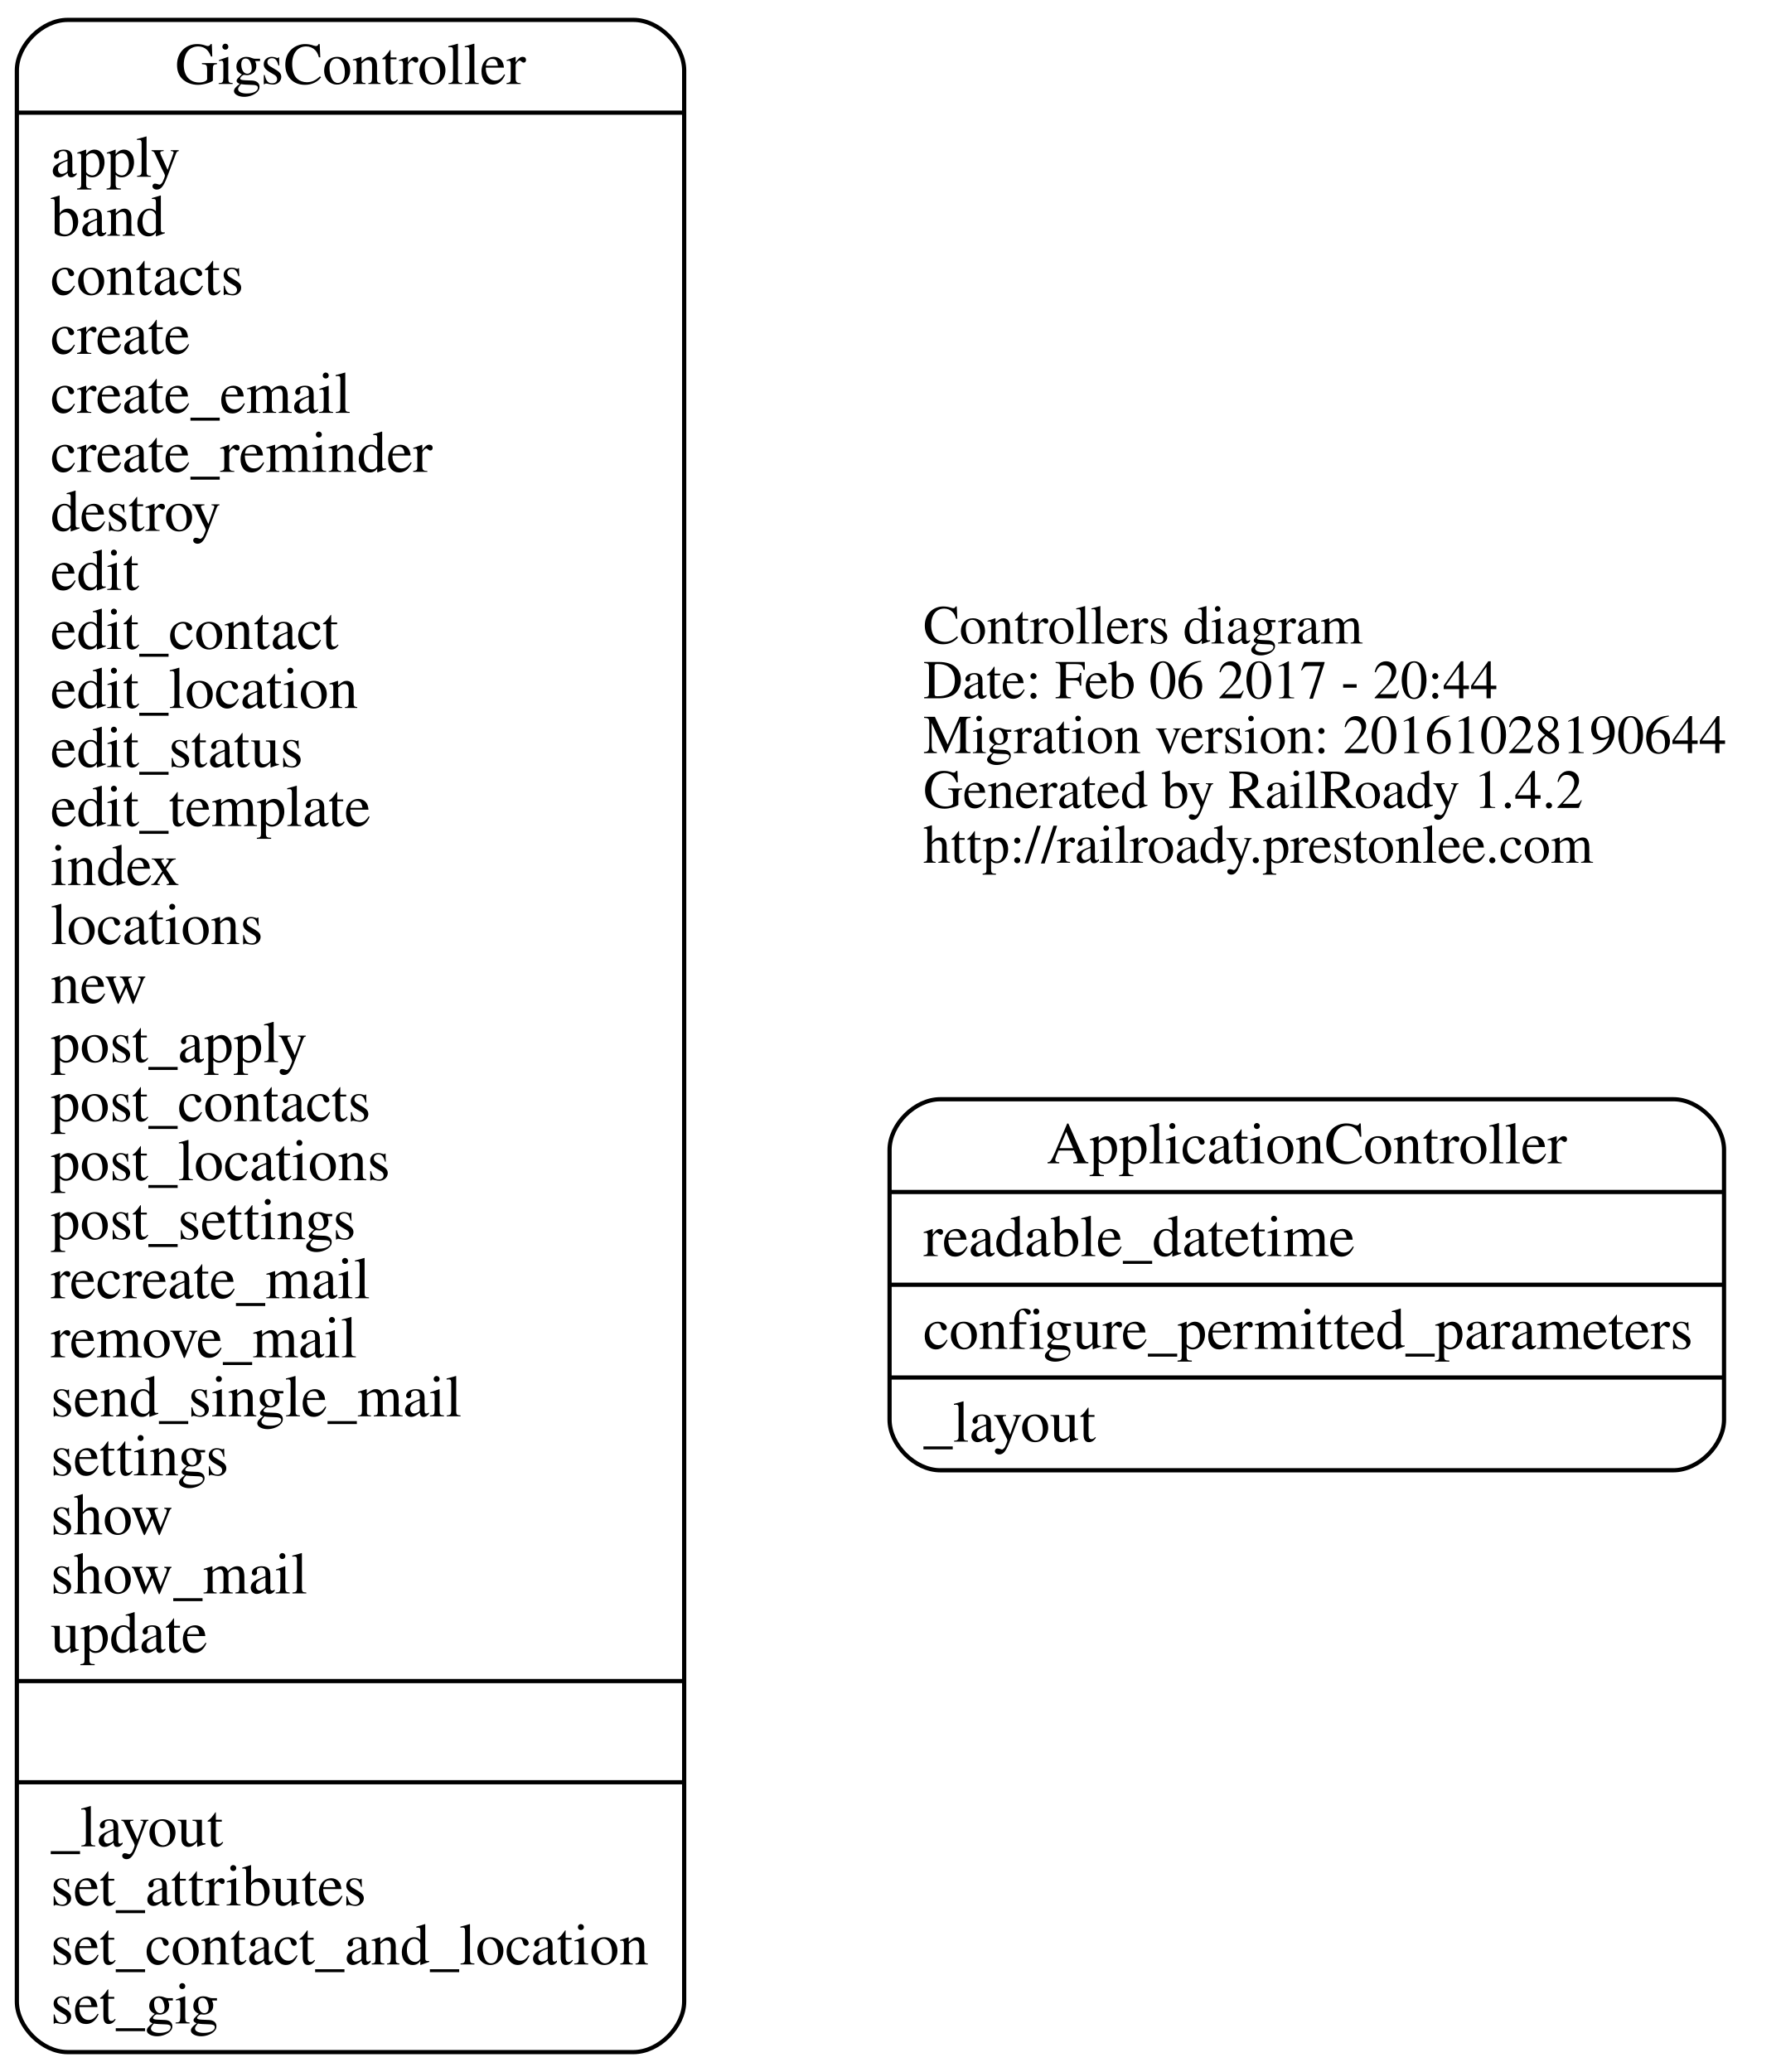
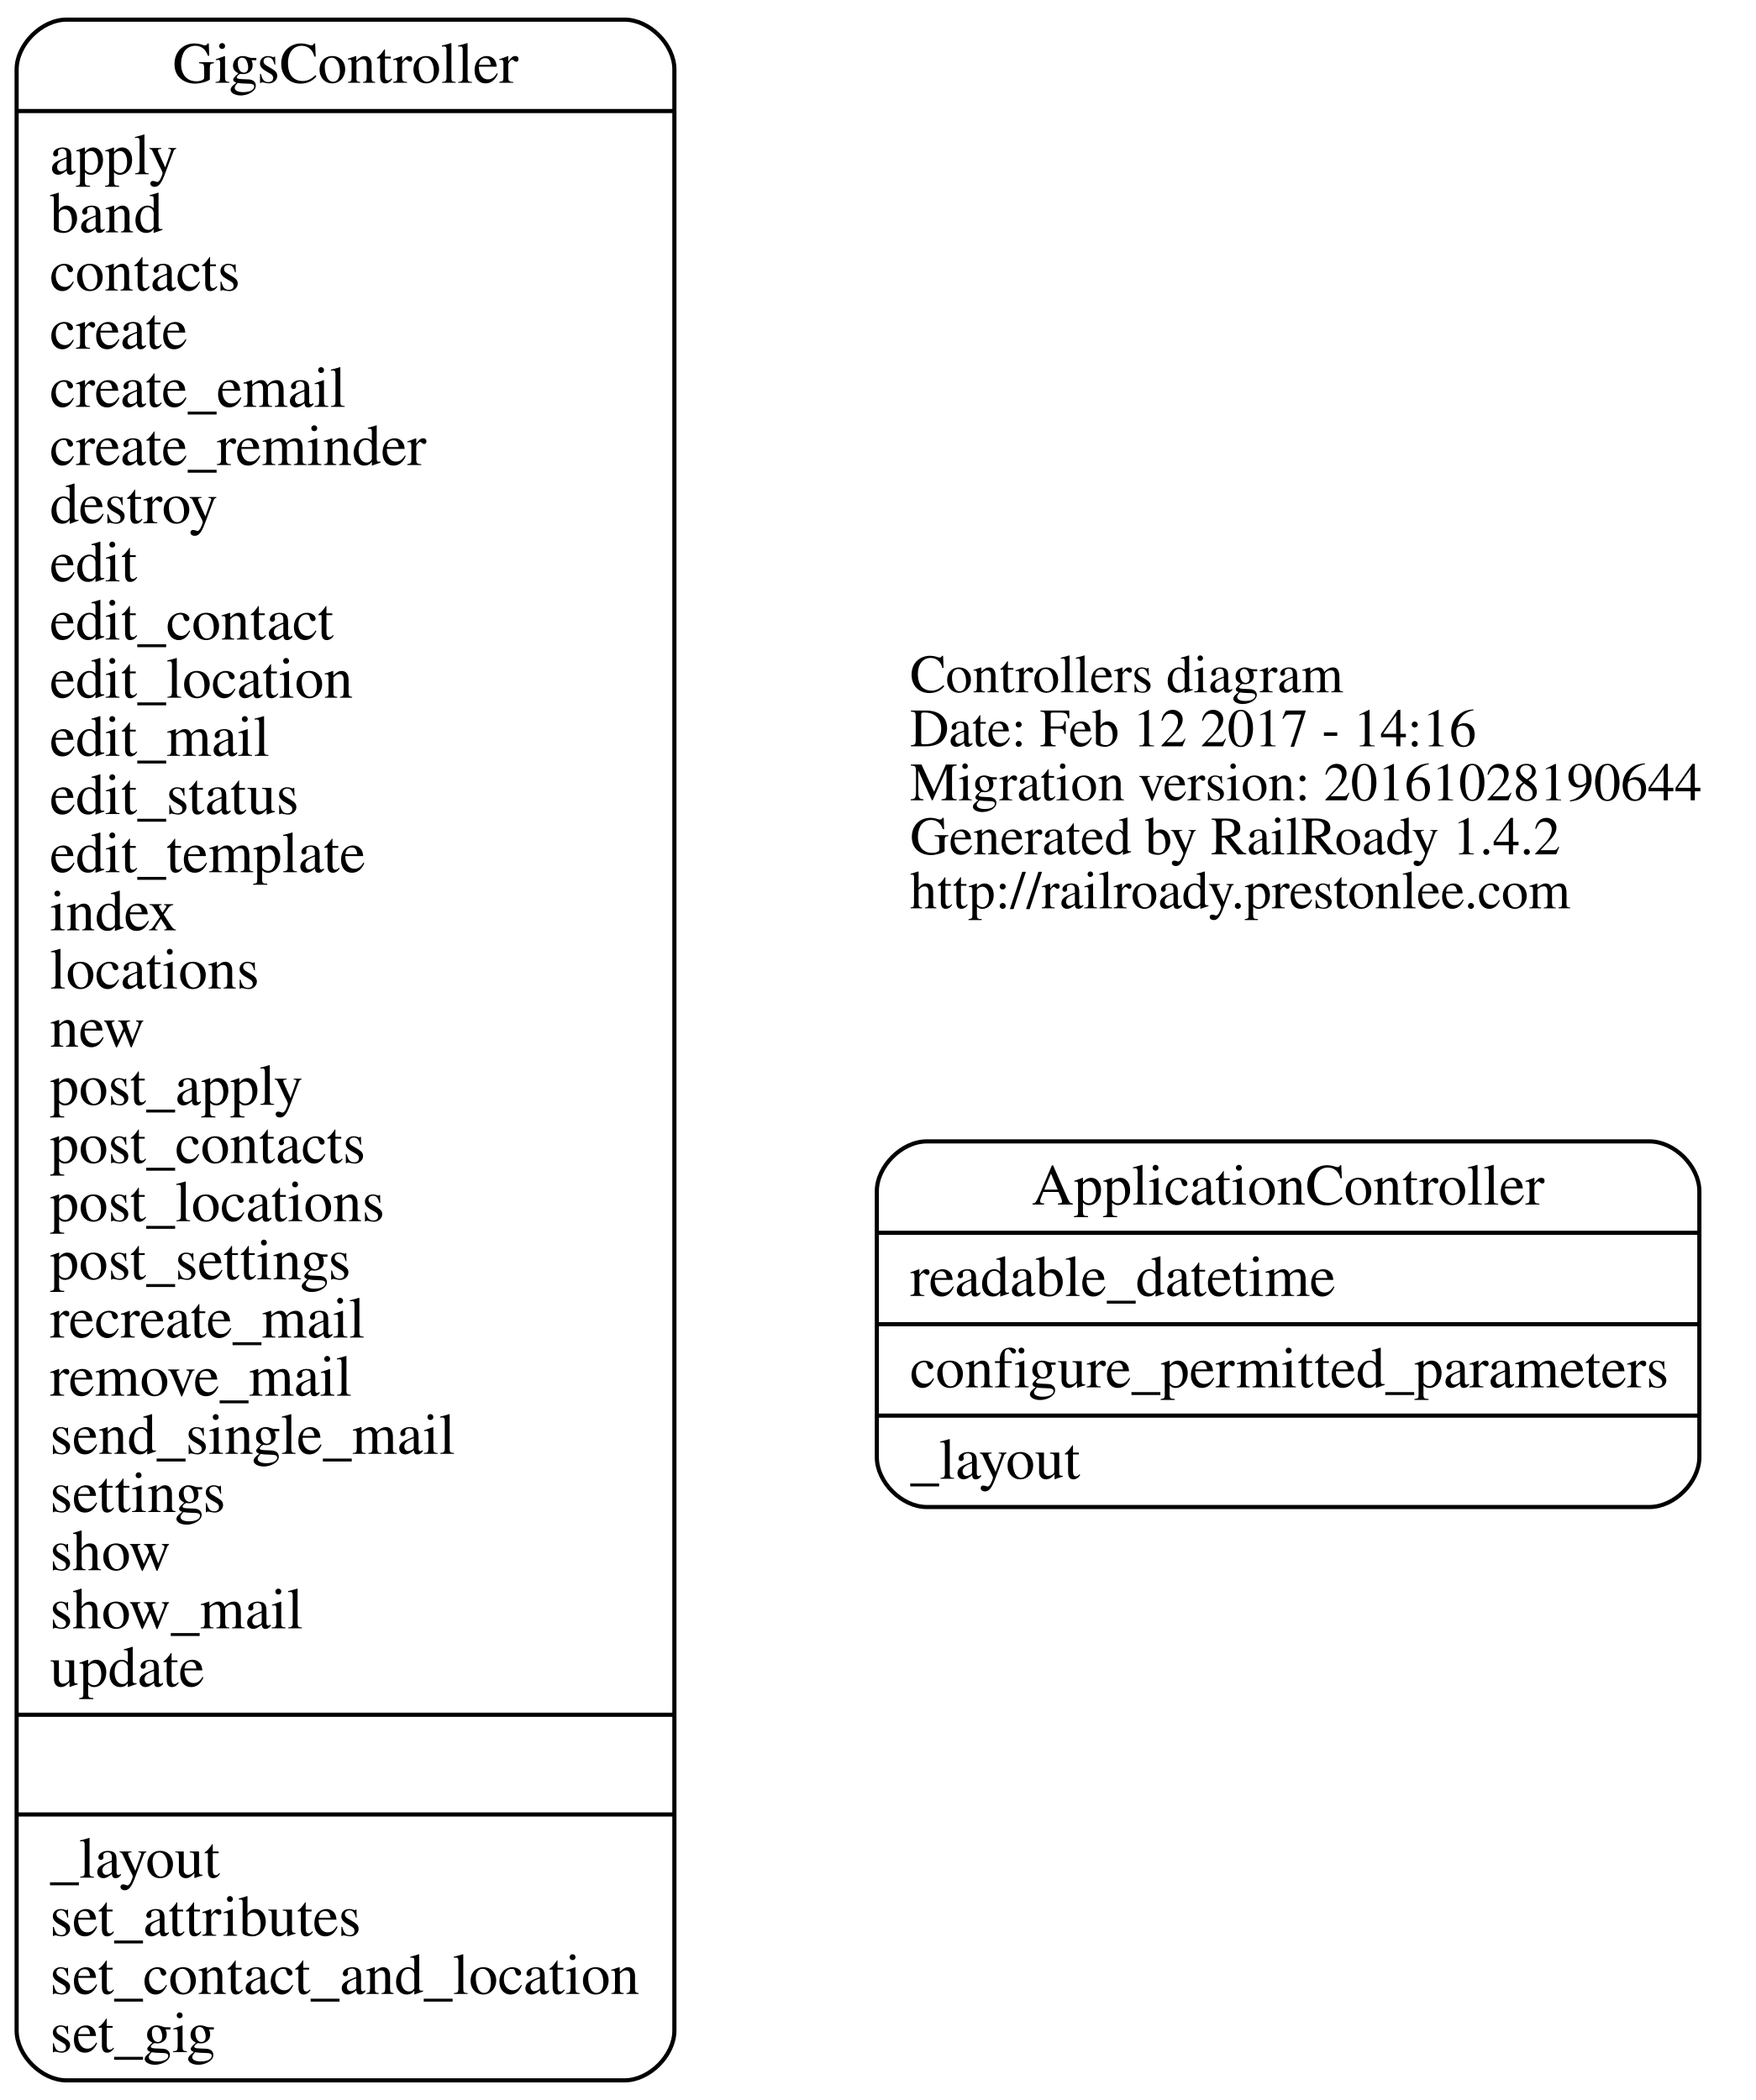
- <svg xmlns="http://www.w3.org/2000/svg" width="422pt" height="491pt" viewBox="0.00 0.00 422.38 491.00">
-   <g id="graph0" class="graph" transform="scale(1 1) rotate(0) translate(4 487)">
-     <polygon fill="none" stroke="none" points="-4,4 -4,-487 418.375,-487 418.375,4 -4,4" />
+ <svg xmlns="http://www.w3.org/2000/svg" width="422pt" height="505pt" viewBox="0.00 0.00 422.38 505.00">
+   <g id="graph0" class="graph" transform="scale(1 1) rotate(0) translate(4 501)">
+     <polygon fill="none" stroke="none" points="-4,4 -4,-501 418.375,-501 418.375,4 -4,4" />
    <g id="node1" class="node">
      <text text-anchor="start" x="215" y="-334.6" font-family="Times,serif" font-size="13.00">Controllers diagram</text>
-       <text text-anchor="start" x="215" y="-321.6" font-family="Times,serif" font-size="13.00">Date: Feb 06 2017 - 20:44</text>
+       <text text-anchor="start" x="215" y="-321.6" font-family="Times,serif" font-size="13.00">Date: Feb 12 2017 - 14:16</text>
      <text text-anchor="start" x="215" y="-308.6" font-family="Times,serif" font-size="13.00">Migration version: 20161028190644</text>
      <text text-anchor="start" x="215" y="-295.6" font-family="Times,serif" font-size="13.00">Generated by RailRoady 1.4.2</text>
      <text text-anchor="start" x="215" y="-282.6" font-family="Times,serif" font-size="13.00">http://railroady.prestonlee.com</text>
    </g>
    <g id="node2" class="node">
      <path fill="none" stroke="black" d="M219,-138.5C219,-138.5 392.932,-138.5 392.932,-138.5 398.932,-138.5 404.932,-144.5 404.932,-150.5 404.932,-150.5 404.932,-214.5 404.932,-214.5 404.932,-220.5 398.932,-226.5 392.932,-226.5 392.932,-226.5 219,-226.5 219,-226.5 213,-226.5 207,-220.5 207,-214.5 207,-214.5 207,-150.5 207,-150.5 207,-144.5 213,-138.5 219,-138.5" />
      <text text-anchor="middle" x="305.966" y="-211.3" font-family="Times,serif" font-size="14.00">ApplicationController</text>
      <polyline fill="none" stroke="black" points="207,-204.5 404.932,-204.5 " />
      <text text-anchor="start" x="215" y="-189.3" font-family="Times,serif" font-size="14.00">readable_datetime</text>
      <polyline fill="none" stroke="black" points="207,-182.5 404.932,-182.5 " />
      <text text-anchor="start" x="215" y="-167.3" font-family="Times,serif" font-size="14.00">configure_permitted_parameters</text>
      <polyline fill="none" stroke="black" points="207,-160.5 404.932,-160.5 " />
      <text text-anchor="start" x="215" y="-145.3" font-family="Times,serif" font-size="14.00">_layout</text>
    </g>
    <g id="node3" class="node">
-       <path fill="none" stroke="black" d="M12,-0.5C12,-0.5 146.283,-0.5 146.283,-0.5 152.283,-0.5 158.283,-6.5 158.283,-12.5 158.283,-12.5 158.283,-470.5 158.283,-470.5 158.283,-476.5 152.283,-482.5 146.283,-482.5 146.283,-482.5 12,-482.5 12,-482.5 6,-482.5 0,-476.5 0,-470.5 0,-470.5 0,-12.5 0,-12.5 0,-6.5 6,-0.5 12,-0.5" />
-       <text text-anchor="middle" x="79.142" y="-467.3" font-family="Times,serif" font-size="14.00">GigsController</text>
-       <polyline fill="none" stroke="black" points="0,-460.5 158.283,-460.5 " />
-       <text text-anchor="start" x="8" y="-445.3" font-family="Times,serif" font-size="14.00">apply</text>
-       <text text-anchor="start" x="8" y="-431.3" font-family="Times,serif" font-size="14.00">band</text>
-       <text text-anchor="start" x="8" y="-417.3" font-family="Times,serif" font-size="14.00">contacts</text>
-       <text text-anchor="start" x="8" y="-403.3" font-family="Times,serif" font-size="14.00">create</text>
-       <text text-anchor="start" x="8" y="-389.3" font-family="Times,serif" font-size="14.00">create_email</text>
-       <text text-anchor="start" x="8" y="-375.3" font-family="Times,serif" font-size="14.00">create_reminder</text>
-       <text text-anchor="start" x="8" y="-361.3" font-family="Times,serif" font-size="14.00">destroy</text>
-       <text text-anchor="start" x="8" y="-347.3" font-family="Times,serif" font-size="14.00">edit</text>
-       <text text-anchor="start" x="8" y="-333.3" font-family="Times,serif" font-size="14.00">edit_contact</text>
-       <text text-anchor="start" x="8" y="-319.3" font-family="Times,serif" font-size="14.00">edit_location</text>
+       <path fill="none" stroke="black" d="M12,-0.5C12,-0.5 146.283,-0.5 146.283,-0.5 152.283,-0.5 158.283,-6.5 158.283,-12.5 158.283,-12.5 158.283,-484.5 158.283,-484.5 158.283,-490.5 152.283,-496.5 146.283,-496.5 146.283,-496.5 12,-496.5 12,-496.5 6,-496.5 0,-490.5 0,-484.5 0,-484.5 0,-12.5 0,-12.5 0,-6.5 6,-0.5 12,-0.5" />
+       <text text-anchor="middle" x="79.142" y="-481.3" font-family="Times,serif" font-size="14.00">GigsController</text>
+       <polyline fill="none" stroke="black" points="0,-474.5 158.283,-474.5 " />
+       <text text-anchor="start" x="8" y="-459.3" font-family="Times,serif" font-size="14.00">apply</text>
+       <text text-anchor="start" x="8" y="-445.3" font-family="Times,serif" font-size="14.00">band</text>
+       <text text-anchor="start" x="8" y="-431.3" font-family="Times,serif" font-size="14.00">contacts</text>
+       <text text-anchor="start" x="8" y="-417.3" font-family="Times,serif" font-size="14.00">create</text>
+       <text text-anchor="start" x="8" y="-403.3" font-family="Times,serif" font-size="14.00">create_email</text>
+       <text text-anchor="start" x="8" y="-389.3" font-family="Times,serif" font-size="14.00">create_reminder</text>
+       <text text-anchor="start" x="8" y="-375.3" font-family="Times,serif" font-size="14.00">destroy</text>
+       <text text-anchor="start" x="8" y="-361.3" font-family="Times,serif" font-size="14.00">edit</text>
+       <text text-anchor="start" x="8" y="-347.3" font-family="Times,serif" font-size="14.00">edit_contact</text>
+       <text text-anchor="start" x="8" y="-333.3" font-family="Times,serif" font-size="14.00">edit_location</text>
+       <text text-anchor="start" x="8" y="-319.3" font-family="Times,serif" font-size="14.00">edit_mail</text>
      <text text-anchor="start" x="8" y="-305.3" font-family="Times,serif" font-size="14.00">edit_status</text>
      <text text-anchor="start" x="8" y="-291.3" font-family="Times,serif" font-size="14.00">edit_template</text>
      <text text-anchor="start" x="8" y="-277.3" font-family="Times,serif" font-size="14.00">index</text>
      <text text-anchor="start" x="8" y="-263.3" font-family="Times,serif" font-size="14.00">locations</text>
      <text text-anchor="start" x="8" y="-249.3" font-family="Times,serif" font-size="14.00">new</text>
      <text text-anchor="start" x="8" y="-235.3" font-family="Times,serif" font-size="14.00">post_apply</text>
      <text text-anchor="start" x="8" y="-221.3" font-family="Times,serif" font-size="14.00">post_contacts</text>
      <text text-anchor="start" x="8" y="-207.3" font-family="Times,serif" font-size="14.00">post_locations</text>
      <text text-anchor="start" x="8" y="-193.3" font-family="Times,serif" font-size="14.00">post_settings</text>
      <text text-anchor="start" x="8" y="-179.3" font-family="Times,serif" font-size="14.00">recreate_mail</text>
      <text text-anchor="start" x="8" y="-165.3" font-family="Times,serif" font-size="14.00">remove_mail</text>
      <text text-anchor="start" x="8" y="-151.3" font-family="Times,serif" font-size="14.00">send_single_mail</text>
      <text text-anchor="start" x="8" y="-137.3" font-family="Times,serif" font-size="14.00">settings</text>
      <text text-anchor="start" x="8" y="-123.3" font-family="Times,serif" font-size="14.00">show</text>
      <text text-anchor="start" x="8" y="-109.3" font-family="Times,serif" font-size="14.00">show_mail</text>
      <text text-anchor="start" x="8" y="-95.3" font-family="Times,serif" font-size="14.00">update</text>
      <polyline fill="none" stroke="black" points="0,-88.5 158.283,-88.5 " />
      <polyline fill="none" stroke="black" points="0,-64.5 158.283,-64.5 " />
      <text text-anchor="start" x="8" y="-49.3" font-family="Times,serif" font-size="14.00">_layout</text>
      <text text-anchor="start" x="8" y="-35.3" font-family="Times,serif" font-size="14.00">set_attributes</text>
      <text text-anchor="start" x="8" y="-21.3" font-family="Times,serif" font-size="14.00">set_contact_and_location</text>
      <text text-anchor="start" x="8" y="-7.3" font-family="Times,serif" font-size="14.00">set_gig</text>
    </g>
  </g>
</svg>
